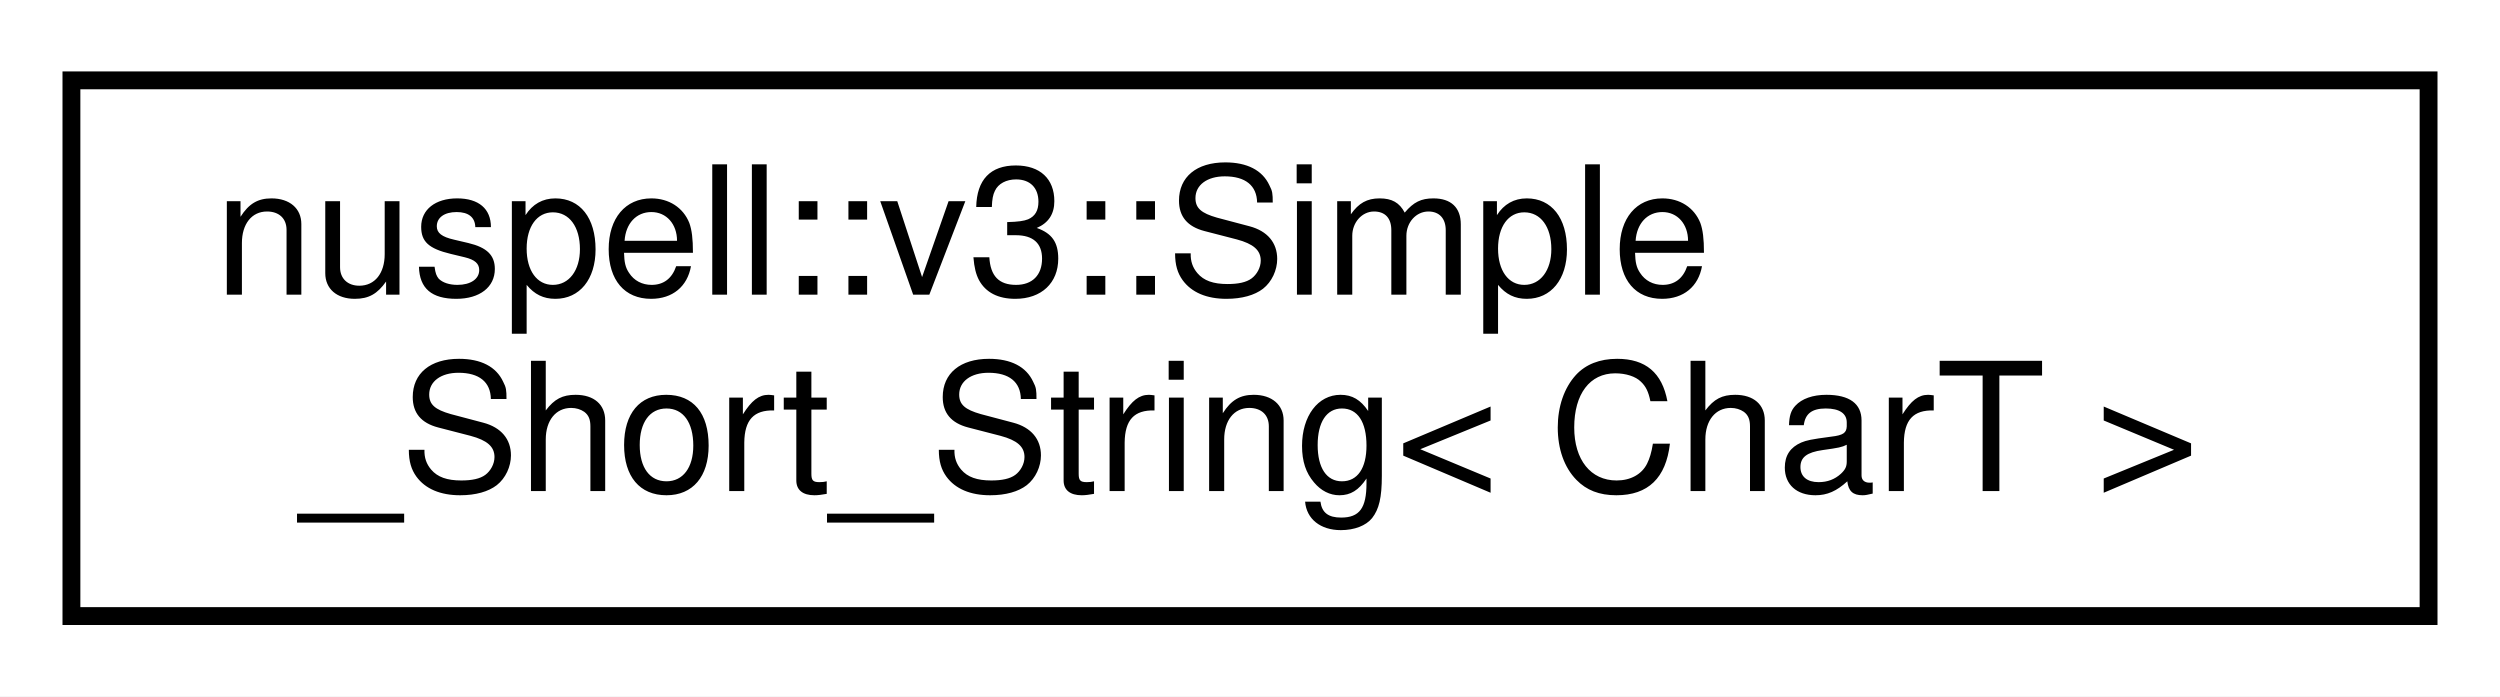
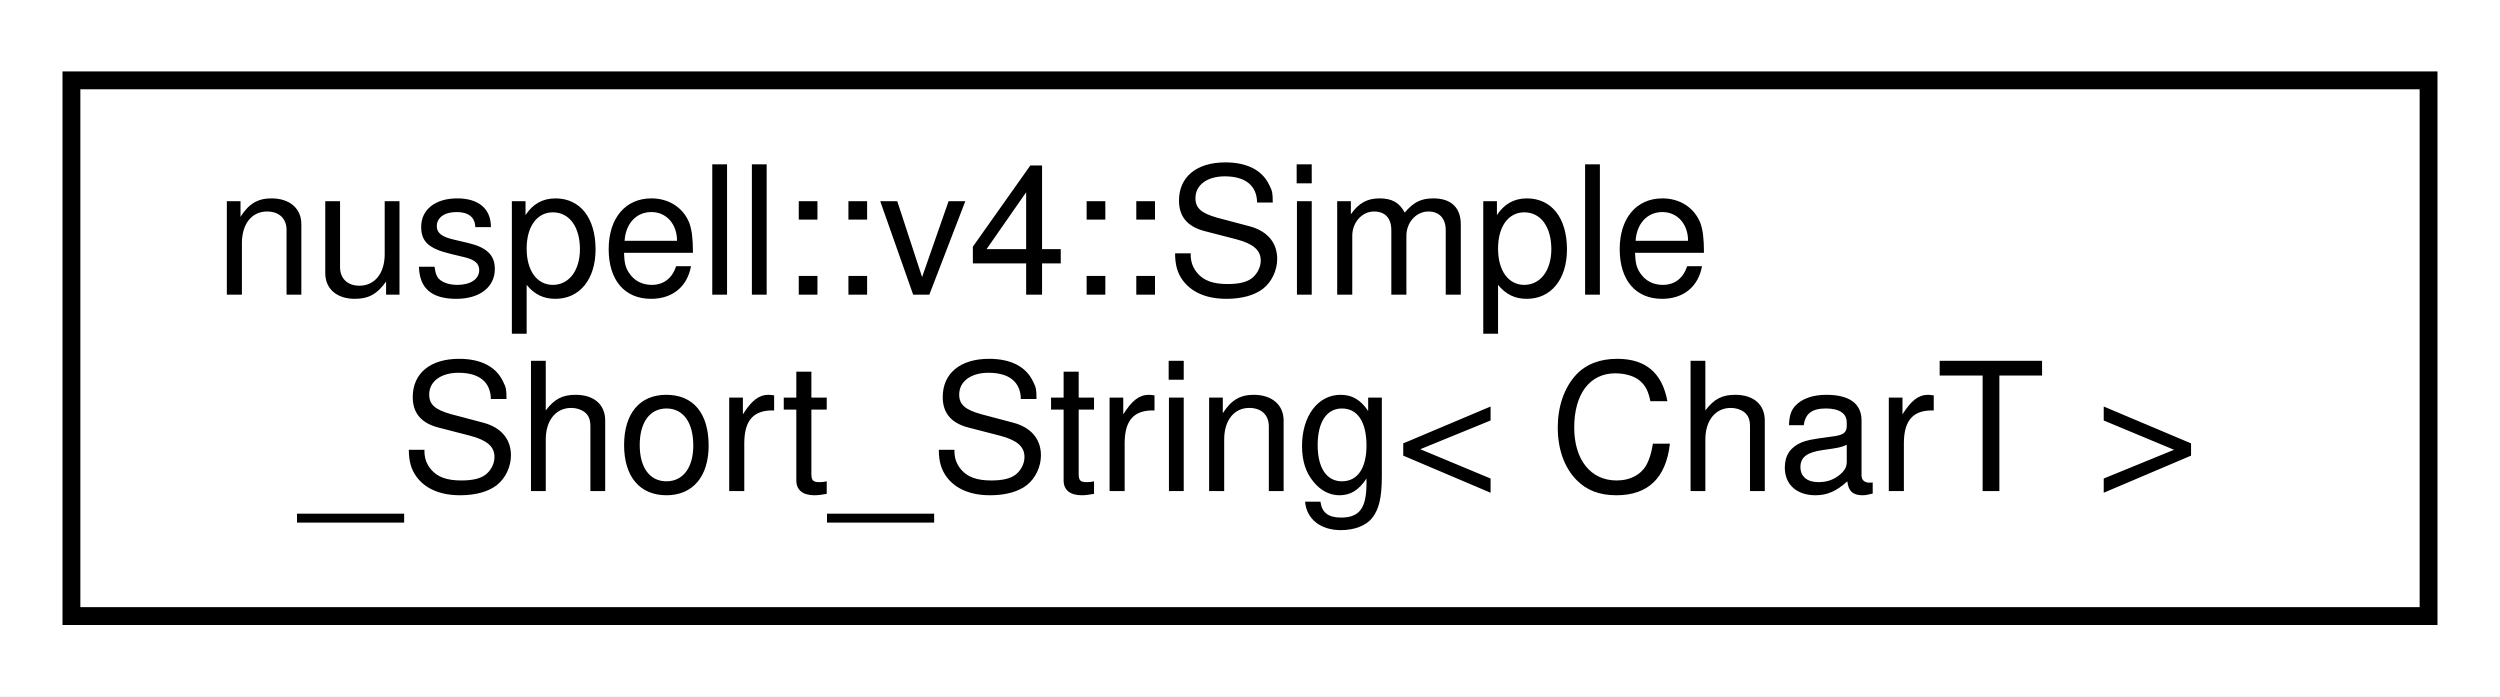
<svg xmlns="http://www.w3.org/2000/svg" xmlns:xlink="http://www.w3.org/1999/xlink" width="140pt" height="39pt" viewBox="0.00 0.00 140.00 39.00">
  <g id="graph0" class="graph" transform="scale(1 1) rotate(0) translate(4 35)">
    <polygon fill="white" stroke="transparent" points="-4,4 -4,-35 136,-35 136,4 -4,4" />
    <g id="node1" class="node">
      <g id="a_node1">
-         <a xlink:href="classnuspell_1_1v3_1_1_simple___short___string.html" target="_top" xlink:title=" ">
+         <a xlink:href="classnuspell_1_1v4_1_1_simple___short___string.html" target="_top" xlink:title=" ">
          <polygon fill="white" stroke="black" points="0,-0.5 0,-30.5 132,-30.5 132,-0.5 0,-0.5" />
-           <text text-anchor="start" x="8" y="-18.5" font-family="Helvetica,sans-Serif" font-size="10.00">nuspell::v3::Simple</text>
+           <text text-anchor="start" x="8" y="-18.5" font-family="Helvetica,sans-Serif" font-size="10.00">nuspell::v4::Simple</text>
          <text text-anchor="middle" x="66" y="-7.5" font-family="Helvetica,sans-Serif" font-size="10.00">_Short_String&lt; CharT &gt;</text>
        </a>
      </g>
    </g>
  </g>
</svg>
